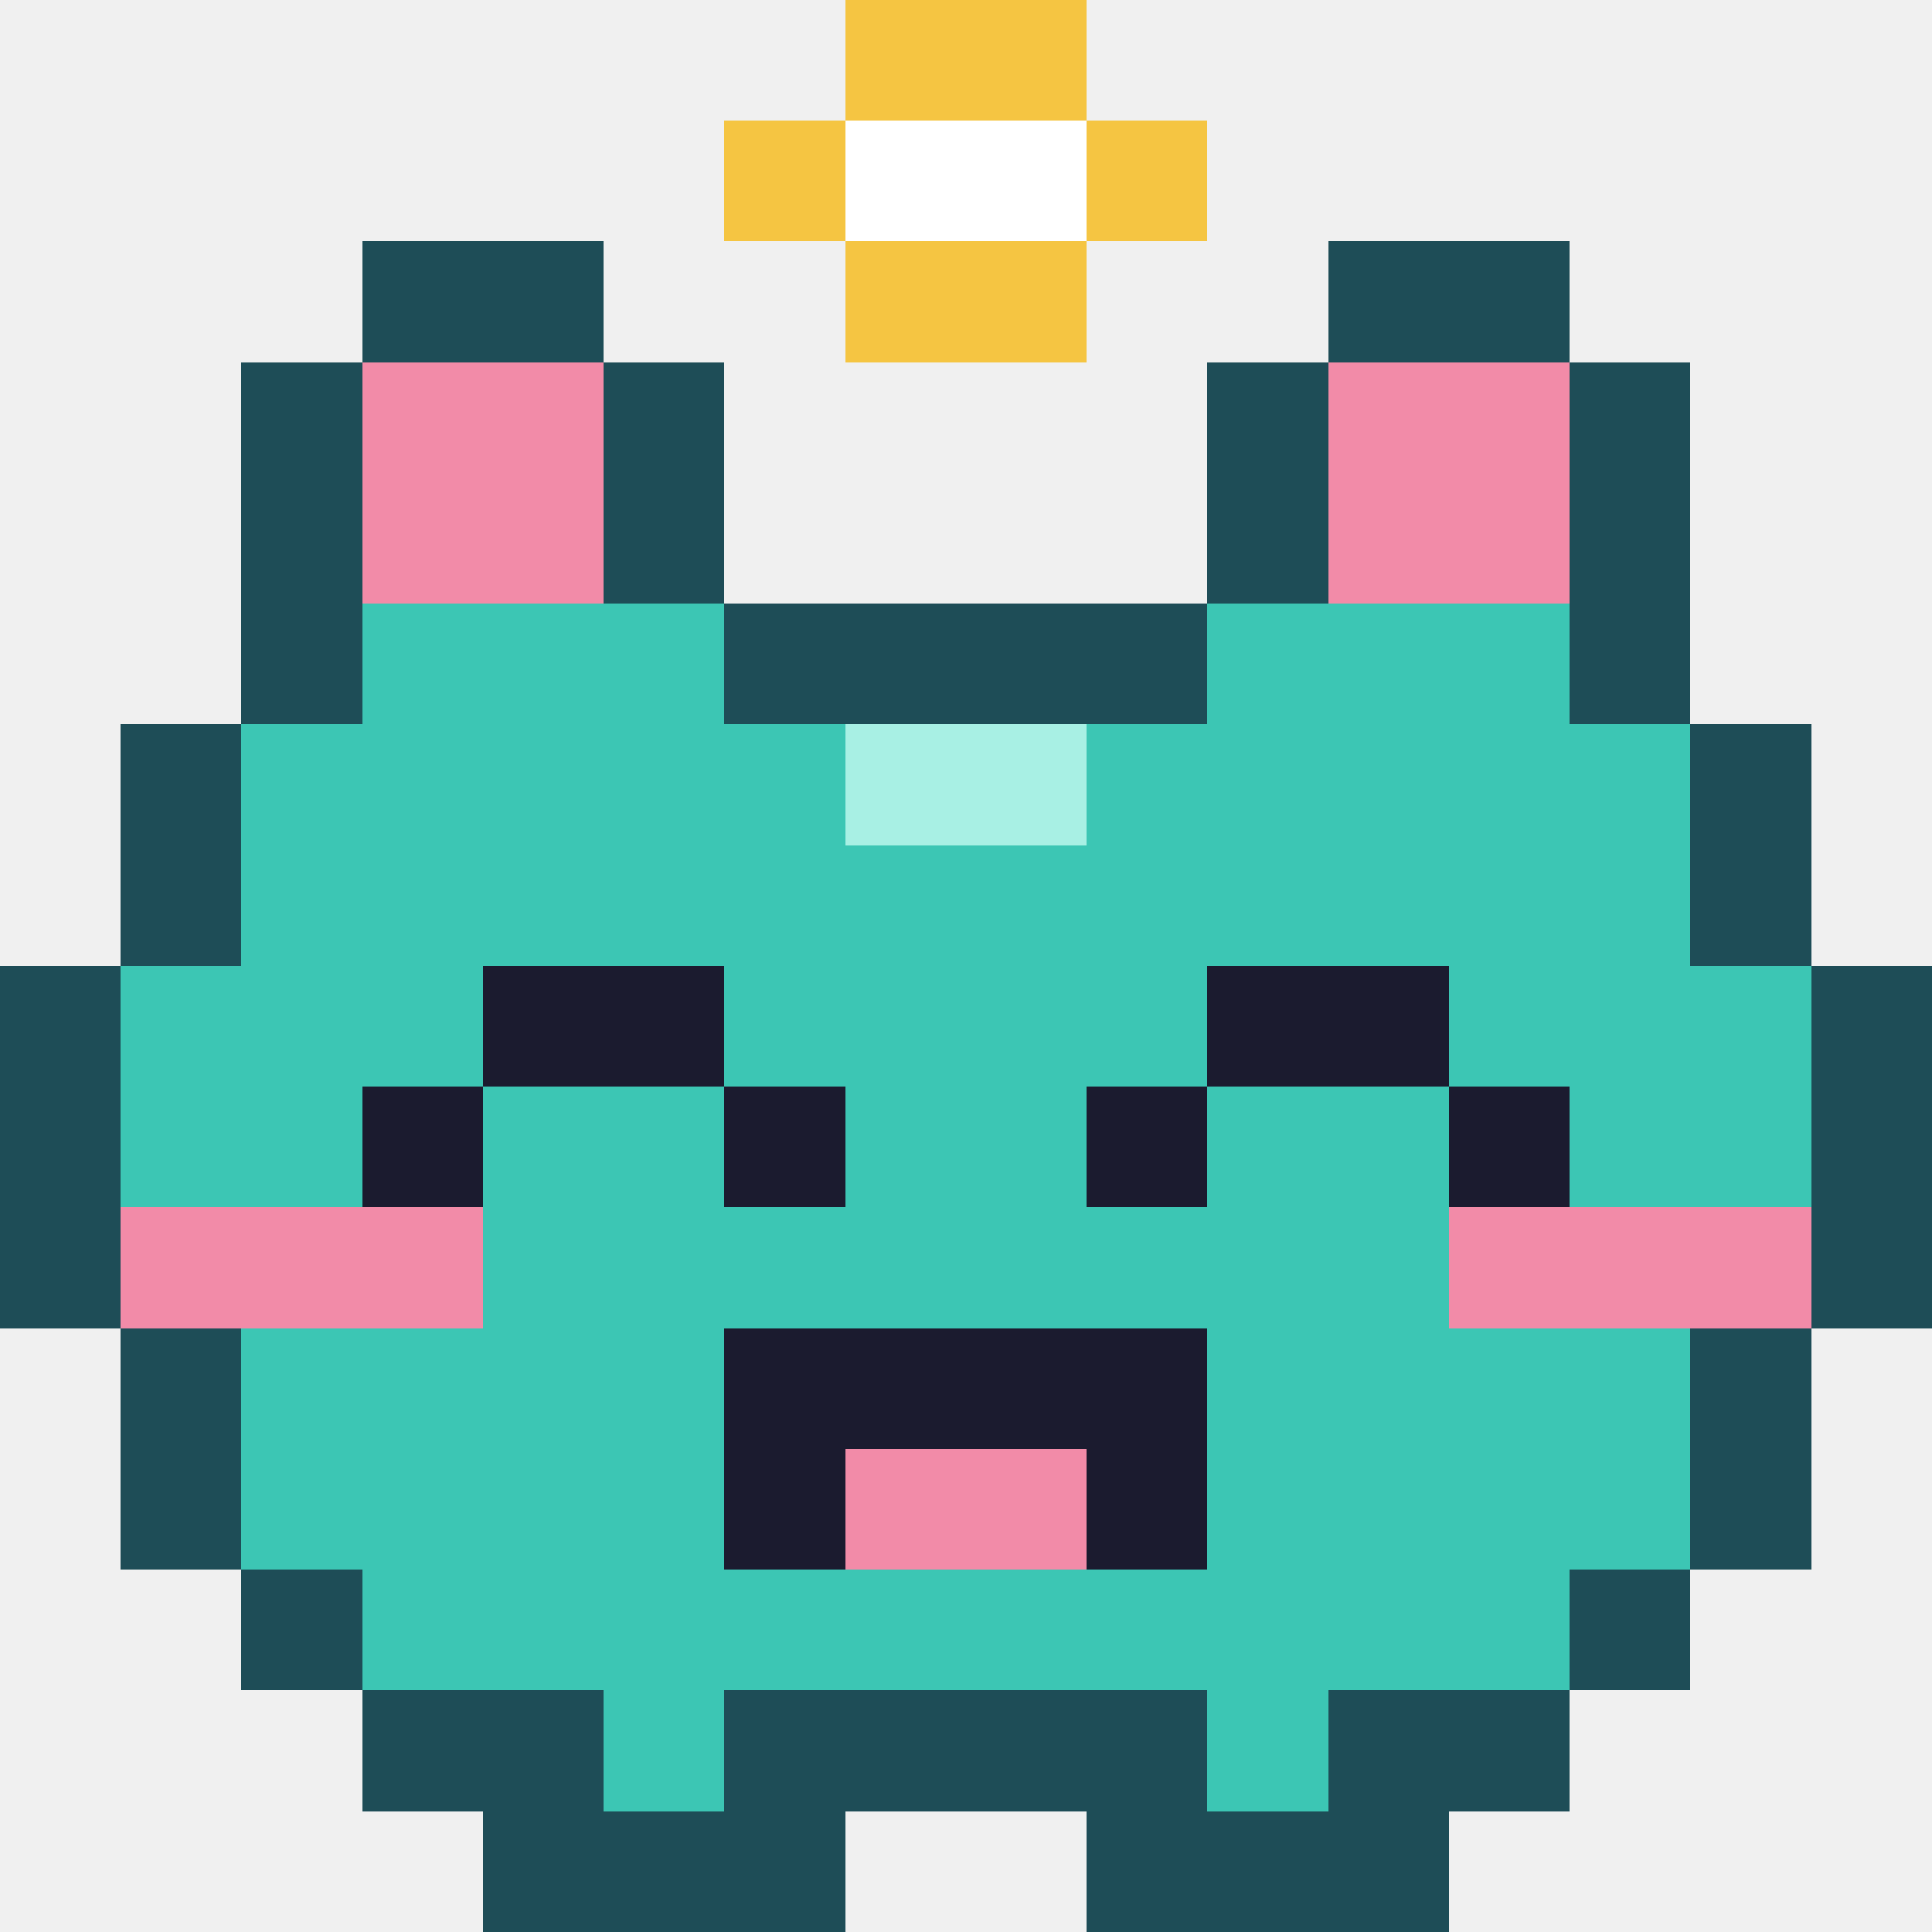
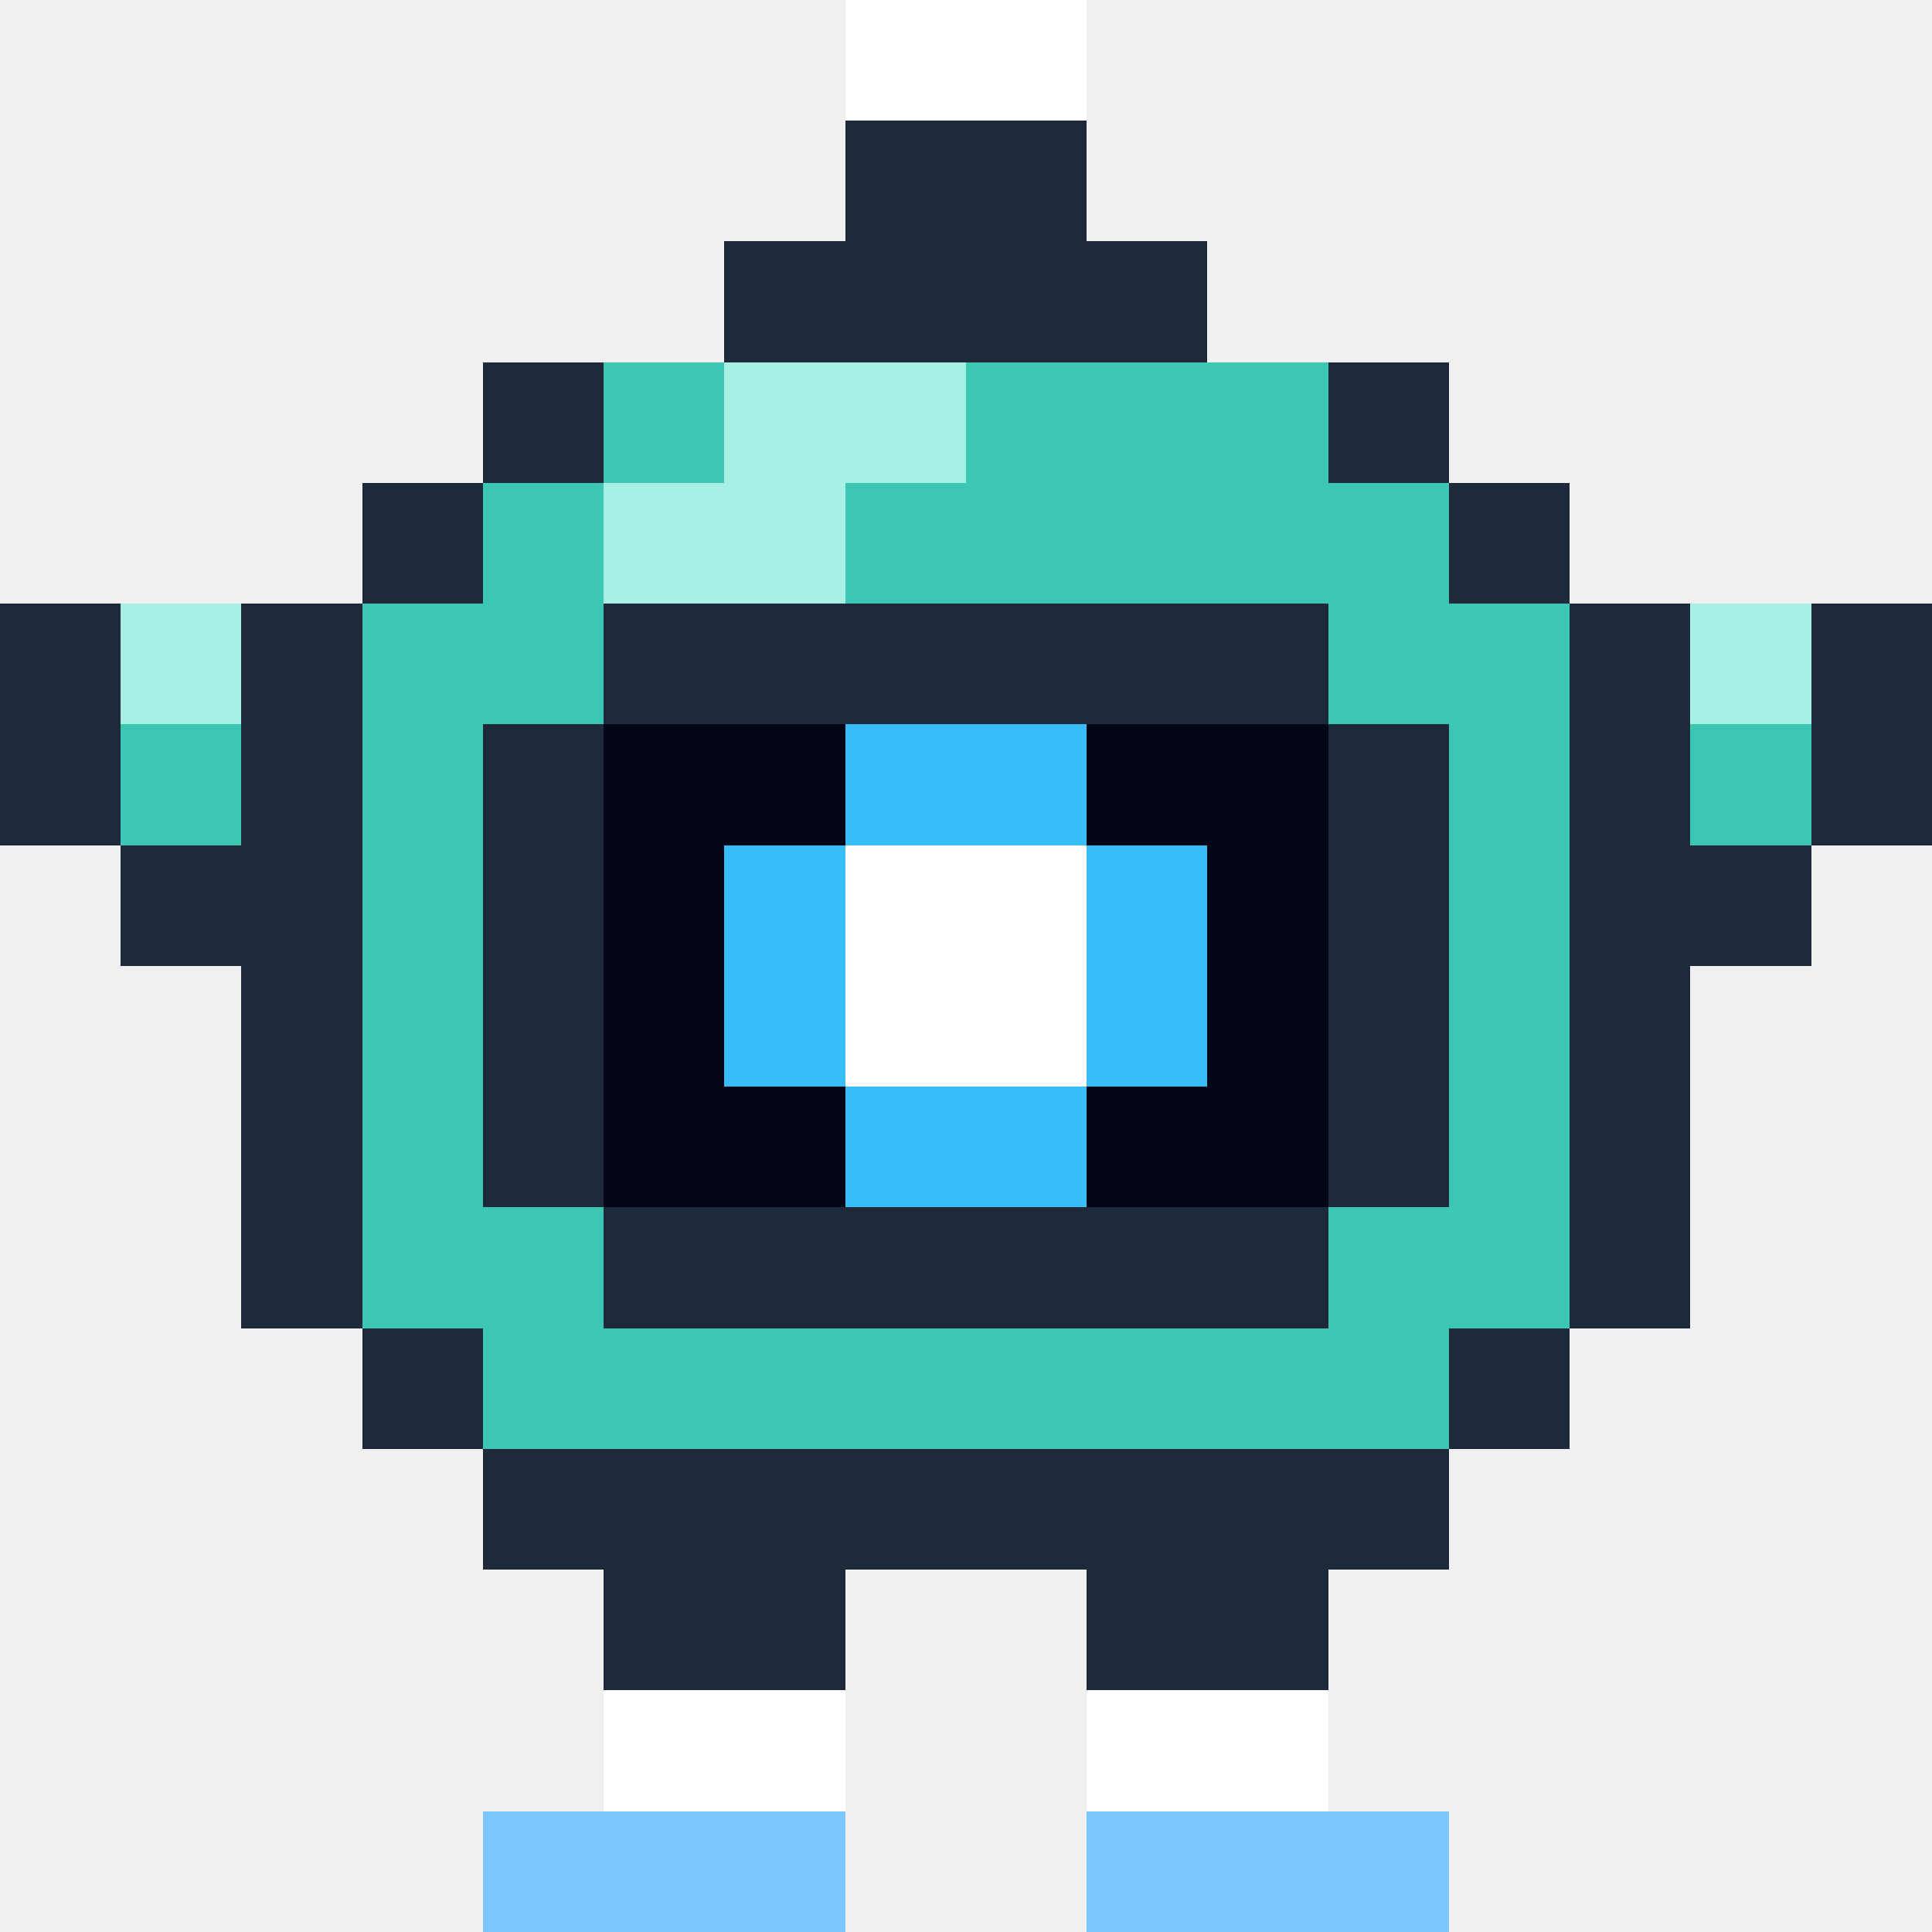
<svg xmlns="http://www.w3.org/2000/svg" viewBox="0 0 16 16" width="128" height="128" shape-rendering="crispEdges">
  <g opacity="1">
    <animate attributeName="opacity" values="1;0" keyTimes="0;0.5" dur="0.667s" calcMode="discrete" repeatCount="indefinite" />
-     <rect x="7" y="0" width="2" height="1" fill="#f5c542" />
-     <rect x="6" y="1" width="1" height="1" fill="#f5c542" />
-     <rect x="7" y="1" width="2" height="1" fill="#ffffff" />
-     <rect x="9" y="1" width="1" height="1" fill="#f5c542" />
-     <rect x="3" y="2" width="2" height="1" fill="#1e4d57" />
-     <rect x="7" y="2" width="2" height="1" fill="#f5c542" />
-     <rect x="11" y="2" width="2" height="1" fill="#1e4d57" />
-     <rect x="2" y="3" width="1" height="1" fill="#1e4d57" />
-     <rect x="3" y="3" width="2" height="1" fill="#f28ba8" />
-     <rect x="5" y="3" width="1" height="1" fill="#1e4d57" />
-     <rect x="10" y="3" width="1" height="1" fill="#1e4d57" />
-     <rect x="11" y="3" width="2" height="1" fill="#f28ba8" />
-     <rect x="13" y="3" width="1" height="1" fill="#1e4d57" />
-     <rect x="2" y="4" width="1" height="1" fill="#1e4d57" />
-     <rect x="3" y="4" width="2" height="1" fill="#f28ba8" />
-     <rect x="5" y="4" width="1" height="1" fill="#1e4d57" />
-     <rect x="10" y="4" width="1" height="1" fill="#1e4d57" />
-     <rect x="11" y="4" width="2" height="1" fill="#f28ba8" />
-     <rect x="13" y="4" width="1" height="1" fill="#1e4d57" />
-     <rect x="2" y="5" width="1" height="1" fill="#1e4d57" />
-     <rect x="3" y="5" width="3" height="1" fill="#3cc6b4" />
-     <rect x="6" y="5" width="4" height="1" fill="#1e4d57" />
-     <rect x="10" y="5" width="3" height="1" fill="#3cc6b4" />
-     <rect x="13" y="5" width="1" height="1" fill="#1e4d57" />
-     <rect x="1" y="6" width="1" height="1" fill="#1e4d57" />
-     <rect x="2" y="6" width="5" height="1" fill="#3cc6b4" />
-     <rect x="7" y="6" width="2" height="1" fill="#a8f0e4" />
-     <rect x="9" y="6" width="5" height="1" fill="#3cc6b4" />
-     <rect x="14" y="6" width="1" height="1" fill="#1e4d57" />
-     <rect x="1" y="7" width="1" height="1" fill="#1e4d57" />
-     <rect x="2" y="7" width="12" height="1" fill="#3cc6b4" />
-     <rect x="14" y="7" width="1" height="1" fill="#1e4d57" />
-     <rect x="0" y="8" width="1" height="1" fill="#1e4d57" />
-     <rect x="1" y="8" width="3" height="1" fill="#3cc6b4" />
-     <rect x="4" y="8" width="2" height="1" fill="#1b1b2f" />
-     <rect x="6" y="8" width="4" height="1" fill="#3cc6b4" />
-     <rect x="10" y="8" width="2" height="1" fill="#1b1b2f" />
-     <rect x="12" y="8" width="3" height="1" fill="#3cc6b4" />
-     <rect x="15" y="8" width="1" height="1" fill="#1e4d57" />
-     <rect x="0" y="9" width="1" height="1" fill="#1e4d57" />
-     <rect x="1" y="9" width="2" height="1" fill="#3cc6b4" />
-     <rect x="3" y="9" width="1" height="1" fill="#1b1b2f" />
-     <rect x="4" y="9" width="2" height="1" fill="#3cc6b4" />
-     <rect x="6" y="9" width="1" height="1" fill="#1b1b2f" />
-     <rect x="7" y="9" width="2" height="1" fill="#3cc6b4" />
-     <rect x="9" y="9" width="1" height="1" fill="#1b1b2f" />
-     <rect x="10" y="9" width="2" height="1" fill="#3cc6b4" />
-     <rect x="12" y="9" width="1" height="1" fill="#1b1b2f" />
-     <rect x="13" y="9" width="2" height="1" fill="#3cc6b4" />
-     <rect x="15" y="9" width="1" height="1" fill="#1e4d57" />
-     <rect x="0" y="10" width="1" height="1" fill="#1e4d57" />
-     <rect x="1" y="10" width="3" height="1" fill="#f28ba8" />
-     <rect x="4" y="10" width="8" height="1" fill="#3cc6b4" />
-     <rect x="12" y="10" width="3" height="1" fill="#f28ba8" />
-     <rect x="15" y="10" width="1" height="1" fill="#1e4d57" />
-     <rect x="1" y="11" width="1" height="1" fill="#1e4d57" />
-     <rect x="2" y="11" width="4" height="1" fill="#3cc6b4" />
-     <rect x="6" y="11" width="4" height="1" fill="#1b1b2f" />
-     <rect x="10" y="11" width="4" height="1" fill="#3cc6b4" />
-     <rect x="14" y="11" width="1" height="1" fill="#1e4d57" />
-     <rect x="1" y="12" width="1" height="1" fill="#1e4d57" />
-     <rect x="2" y="12" width="4" height="1" fill="#3cc6b4" />
-     <rect x="6" y="12" width="1" height="1" fill="#1b1b2f" />
-     <rect x="7" y="12" width="2" height="1" fill="#f28ba8" />
-     <rect x="9" y="12" width="1" height="1" fill="#1b1b2f" />
-     <rect x="10" y="12" width="4" height="1" fill="#3cc6b4" />
-     <rect x="14" y="12" width="1" height="1" fill="#1e4d57" />
-     <rect x="2" y="13" width="1" height="1" fill="#1e4d57" />
-     <rect x="3" y="13" width="10" height="1" fill="#3cc6b4" />
-     <rect x="13" y="13" width="1" height="1" fill="#1e4d57" />
-     <rect x="3" y="14" width="2" height="1" fill="#1e4d57" />
-     <rect x="5" y="14" width="1" height="1" fill="#3cc6b4" />
-     <rect x="6" y="14" width="4" height="1" fill="#1e4d57" />
-     <rect x="10" y="14" width="1" height="1" fill="#3cc6b4" />
-     <rect x="11" y="14" width="2" height="1" fill="#1e4d57" />
-     <rect x="4" y="15" width="3" height="1" fill="#1e4d57" />
-     <rect x="9" y="15" width="3" height="1" fill="#1e4d57" />
+     <rect x="7" y="0" width="2" height="1" fill="#ffffff" />
+     <rect x="7" y="1" width="2" height="1" fill="#1e293b" />
+     <rect x="6" y="2" width="4" height="1" fill="#1e293b" />
+     <rect x="4" y="3" width="1" height="1" fill="#1e293b" />
+     <rect x="5" y="3" width="1" height="1" fill="#3cc6b4" />
+     <rect x="6" y="3" width="2" height="1" fill="#a8f0e4" />
+     <rect x="8" y="3" width="3" height="1" fill="#3cc6b4" />
+     <rect x="11" y="3" width="1" height="1" fill="#1e293b" />
+     <rect x="3" y="4" width="1" height="1" fill="#1e293b" />
+     <rect x="4" y="4" width="1" height="1" fill="#3cc6b4" />
+     <rect x="5" y="4" width="2" height="1" fill="#a8f0e4" />
+     <rect x="7" y="4" width="5" height="1" fill="#3cc6b4" />
+     <rect x="12" y="4" width="1" height="1" fill="#1e293b" />
+     <rect x="0" y="5" width="1" height="1" fill="#1e293b" />
+     <rect x="1" y="5" width="1" height="1" fill="#a8f0e4" />
+     <rect x="2" y="5" width="1" height="1" fill="#1e293b" />
+     <rect x="3" y="5" width="2" height="1" fill="#3cc6b4" />
+     <rect x="5" y="5" width="6" height="1" fill="#1e293b" />
+     <rect x="11" y="5" width="2" height="1" fill="#3cc6b4" />
+     <rect x="13" y="5" width="1" height="1" fill="#1e293b" />
+     <rect x="14" y="5" width="1" height="1" fill="#a8f0e4" />
+     <rect x="15" y="5" width="1" height="1" fill="#1e293b" />
+     <rect x="0" y="6" width="1" height="1" fill="#1e293b" />
+     <rect x="1" y="6" width="1" height="1" fill="#3cc6b4" />
+     <rect x="2" y="6" width="1" height="1" fill="#1e293b" />
+     <rect x="3" y="6" width="1" height="1" fill="#3cc6b4" />
+     <rect x="4" y="6" width="1" height="1" fill="#1e293b" />
+     <rect x="5" y="6" width="2" height="1" fill="#020617" />
+     <rect x="7" y="6" width="2" height="1" fill="#38bdf8" />
+     <rect x="9" y="6" width="2" height="1" fill="#020617" />
+     <rect x="11" y="6" width="1" height="1" fill="#1e293b" />
+     <rect x="12" y="6" width="1" height="1" fill="#3cc6b4" />
+     <rect x="13" y="6" width="1" height="1" fill="#1e293b" />
+     <rect x="14" y="6" width="1" height="1" fill="#3cc6b4" />
+     <rect x="15" y="6" width="1" height="1" fill="#1e293b" />
+     <rect x="1" y="7" width="2" height="1" fill="#1e293b" />
+     <rect x="3" y="7" width="1" height="1" fill="#3cc6b4" />
+     <rect x="4" y="7" width="1" height="1" fill="#1e293b" />
+     <rect x="5" y="7" width="1" height="1" fill="#020617" />
+     <rect x="6" y="7" width="1" height="1" fill="#38bdf8" />
+     <rect x="7" y="7" width="2" height="1" fill="#ffffff" />
+     <rect x="9" y="7" width="1" height="1" fill="#38bdf8" />
+     <rect x="10" y="7" width="1" height="1" fill="#020617" />
+     <rect x="11" y="7" width="1" height="1" fill="#1e293b" />
+     <rect x="12" y="7" width="1" height="1" fill="#3cc6b4" />
+     <rect x="13" y="7" width="2" height="1" fill="#1e293b" />
+     <rect x="2" y="8" width="1" height="1" fill="#1e293b" />
+     <rect x="3" y="8" width="1" height="1" fill="#3cc6b4" />
+     <rect x="4" y="8" width="1" height="1" fill="#1e293b" />
+     <rect x="5" y="8" width="1" height="1" fill="#020617" />
+     <rect x="6" y="8" width="1" height="1" fill="#38bdf8" />
+     <rect x="7" y="8" width="2" height="1" fill="#ffffff" />
+     <rect x="9" y="8" width="1" height="1" fill="#38bdf8" />
+     <rect x="10" y="8" width="1" height="1" fill="#020617" />
+     <rect x="11" y="8" width="1" height="1" fill="#1e293b" />
+     <rect x="12" y="8" width="1" height="1" fill="#3cc6b4" />
+     <rect x="13" y="8" width="1" height="1" fill="#1e293b" />
+     <rect x="2" y="9" width="1" height="1" fill="#1e293b" />
+     <rect x="3" y="9" width="1" height="1" fill="#3cc6b4" />
+     <rect x="4" y="9" width="1" height="1" fill="#1e293b" />
+     <rect x="5" y="9" width="2" height="1" fill="#020617" />
+     <rect x="7" y="9" width="2" height="1" fill="#38bdf8" />
+     <rect x="9" y="9" width="2" height="1" fill="#020617" />
+     <rect x="11" y="9" width="1" height="1" fill="#1e293b" />
+     <rect x="12" y="9" width="1" height="1" fill="#3cc6b4" />
+     <rect x="13" y="9" width="1" height="1" fill="#1e293b" />
+     <rect x="2" y="10" width="1" height="1" fill="#1e293b" />
+     <rect x="3" y="10" width="2" height="1" fill="#3cc6b4" />
+     <rect x="5" y="10" width="6" height="1" fill="#1e293b" />
+     <rect x="11" y="10" width="2" height="1" fill="#3cc6b4" />
+     <rect x="13" y="10" width="1" height="1" fill="#1e293b" />
+     <rect x="3" y="11" width="1" height="1" fill="#1e293b" />
+     <rect x="4" y="11" width="8" height="1" fill="#3cc6b4" />
+     <rect x="12" y="11" width="1" height="1" fill="#1e293b" />
+     <rect x="4" y="12" width="8" height="1" fill="#1e293b" />
+     <rect x="5" y="13" width="2" height="1" fill="#1e293b" />
+     <rect x="9" y="13" width="2" height="1" fill="#1e293b" />
+     <rect x="5" y="14" width="2" height="1" fill="#ffffff" />
+     <rect x="9" y="14" width="2" height="1" fill="#ffffff" />
+     <rect x="4" y="15" width="3" height="1" fill="#7cc7ff" />
+     <rect x="9" y="15" width="3" height="1" fill="#7cc7ff" />
  </g>
  <g opacity="0">
    <animate attributeName="opacity" values="0;1" keyTimes="0;0.5" dur="0.667s" calcMode="discrete" repeatCount="indefinite" />
-     <rect x="7" y="1" width="2" height="1" fill="#f5c542" />
-     <rect x="3" y="2" width="2" height="1" fill="#1e4d57" />
-     <rect x="6" y="2" width="1" height="1" fill="#f5c542" />
-     <rect x="7" y="2" width="2" height="1" fill="#ffffff" />
-     <rect x="9" y="2" width="1" height="1" fill="#f5c542" />
-     <rect x="11" y="2" width="2" height="1" fill="#1e4d57" />
-     <rect x="2" y="3" width="1" height="1" fill="#1e4d57" />
-     <rect x="3" y="3" width="2" height="1" fill="#f28ba8" />
-     <rect x="5" y="3" width="1" height="1" fill="#1e4d57" />
-     <rect x="7" y="3" width="2" height="1" fill="#f5c542" />
-     <rect x="10" y="3" width="1" height="1" fill="#1e4d57" />
-     <rect x="11" y="3" width="2" height="1" fill="#f28ba8" />
-     <rect x="13" y="3" width="1" height="1" fill="#1e4d57" />
-     <rect x="2" y="4" width="1" height="1" fill="#1e4d57" />
-     <rect x="3" y="4" width="2" height="1" fill="#f28ba8" />
-     <rect x="5" y="4" width="1" height="1" fill="#1e4d57" />
-     <rect x="10" y="4" width="1" height="1" fill="#1e4d57" />
-     <rect x="11" y="4" width="2" height="1" fill="#f28ba8" />
-     <rect x="13" y="4" width="1" height="1" fill="#1e4d57" />
-     <rect x="2" y="5" width="1" height="1" fill="#1e4d57" />
-     <rect x="3" y="5" width="3" height="1" fill="#3cc6b4" />
-     <rect x="6" y="5" width="4" height="1" fill="#1e4d57" />
-     <rect x="10" y="5" width="3" height="1" fill="#3cc6b4" />
-     <rect x="13" y="5" width="1" height="1" fill="#1e4d57" />
-     <rect x="1" y="6" width="1" height="1" fill="#1e4d57" />
-     <rect x="2" y="6" width="5" height="1" fill="#3cc6b4" />
-     <rect x="7" y="6" width="2" height="1" fill="#a8f0e4" />
-     <rect x="9" y="6" width="5" height="1" fill="#3cc6b4" />
-     <rect x="14" y="6" width="1" height="1" fill="#1e4d57" />
-     <rect x="1" y="7" width="1" height="1" fill="#1e4d57" />
-     <rect x="2" y="7" width="12" height="1" fill="#3cc6b4" />
-     <rect x="14" y="7" width="1" height="1" fill="#1e4d57" />
-     <rect x="0" y="8" width="1" height="1" fill="#1e4d57" />
-     <rect x="1" y="8" width="3" height="1" fill="#3cc6b4" />
-     <rect x="4" y="8" width="2" height="1" fill="#1b1b2f" />
-     <rect x="6" y="8" width="4" height="1" fill="#3cc6b4" />
-     <rect x="10" y="8" width="2" height="1" fill="#1b1b2f" />
-     <rect x="12" y="8" width="3" height="1" fill="#3cc6b4" />
-     <rect x="15" y="8" width="1" height="1" fill="#1e4d57" />
-     <rect x="0" y="9" width="1" height="1" fill="#1e4d57" />
-     <rect x="1" y="9" width="2" height="1" fill="#3cc6b4" />
-     <rect x="3" y="9" width="1" height="1" fill="#1b1b2f" />
-     <rect x="4" y="9" width="2" height="1" fill="#3cc6b4" />
-     <rect x="6" y="9" width="1" height="1" fill="#1b1b2f" />
-     <rect x="7" y="9" width="2" height="1" fill="#3cc6b4" />
-     <rect x="9" y="9" width="1" height="1" fill="#1b1b2f" />
-     <rect x="10" y="9" width="2" height="1" fill="#3cc6b4" />
-     <rect x="12" y="9" width="1" height="1" fill="#1b1b2f" />
-     <rect x="13" y="9" width="2" height="1" fill="#3cc6b4" />
-     <rect x="15" y="9" width="1" height="1" fill="#1e4d57" />
-     <rect x="0" y="10" width="1" height="1" fill="#1e4d57" />
-     <rect x="1" y="10" width="3" height="1" fill="#f28ba8" />
-     <rect x="4" y="10" width="8" height="1" fill="#3cc6b4" />
-     <rect x="12" y="10" width="3" height="1" fill="#f28ba8" />
-     <rect x="15" y="10" width="1" height="1" fill="#1e4d57" />
-     <rect x="1" y="11" width="1" height="1" fill="#1e4d57" />
-     <rect x="2" y="11" width="4" height="1" fill="#3cc6b4" />
-     <rect x="6" y="11" width="4" height="1" fill="#1b1b2f" />
-     <rect x="10" y="11" width="4" height="1" fill="#3cc6b4" />
-     <rect x="14" y="11" width="1" height="1" fill="#1e4d57" />
-     <rect x="1" y="12" width="1" height="1" fill="#1e4d57" />
-     <rect x="2" y="12" width="4" height="1" fill="#3cc6b4" />
-     <rect x="6" y="12" width="1" height="1" fill="#1b1b2f" />
-     <rect x="7" y="12" width="2" height="1" fill="#f28ba8" />
-     <rect x="9" y="12" width="1" height="1" fill="#1b1b2f" />
-     <rect x="10" y="12" width="4" height="1" fill="#3cc6b4" />
-     <rect x="14" y="12" width="1" height="1" fill="#1e4d57" />
-     <rect x="2" y="13" width="1" height="1" fill="#1e4d57" />
-     <rect x="3" y="13" width="10" height="1" fill="#3cc6b4" />
-     <rect x="13" y="13" width="1" height="1" fill="#1e4d57" />
-     <rect x="3" y="14" width="2" height="1" fill="#1e4d57" />
-     <rect x="5" y="14" width="1" height="1" fill="#3cc6b4" />
-     <rect x="6" y="14" width="4" height="1" fill="#1e4d57" />
-     <rect x="10" y="14" width="1" height="1" fill="#3cc6b4" />
-     <rect x="11" y="14" width="2" height="1" fill="#1e4d57" />
-     <rect x="4" y="15" width="3" height="1" fill="#1e4d57" />
-     <rect x="9" y="15" width="3" height="1" fill="#1e4d57" />
+     <rect x="7" y="0" width="2" height="1" fill="#ffffff" />
+     <rect x="7" y="1" width="2" height="1" fill="#1e293b" />
+     <rect x="6" y="2" width="4" height="1" fill="#1e293b" />
+     <rect x="4" y="3" width="1" height="1" fill="#1e293b" />
+     <rect x="5" y="3" width="1" height="1" fill="#3cc6b4" />
+     <rect x="6" y="3" width="2" height="1" fill="#a8f0e4" />
+     <rect x="8" y="3" width="3" height="1" fill="#3cc6b4" />
+     <rect x="11" y="3" width="1" height="1" fill="#1e293b" />
+     <rect x="3" y="4" width="1" height="1" fill="#1e293b" />
+     <rect x="4" y="4" width="1" height="1" fill="#3cc6b4" />
+     <rect x="5" y="4" width="2" height="1" fill="#a8f0e4" />
+     <rect x="7" y="4" width="5" height="1" fill="#3cc6b4" />
+     <rect x="12" y="4" width="1" height="1" fill="#1e293b" />
+     <rect x="0" y="5" width="1" height="1" fill="#1e293b" />
+     <rect x="1" y="5" width="1" height="1" fill="#a8f0e4" />
+     <rect x="2" y="5" width="1" height="1" fill="#1e293b" />
+     <rect x="3" y="5" width="2" height="1" fill="#3cc6b4" />
+     <rect x="5" y="5" width="6" height="1" fill="#1e293b" />
+     <rect x="11" y="5" width="2" height="1" fill="#3cc6b4" />
+     <rect x="13" y="5" width="1" height="1" fill="#1e293b" />
+     <rect x="14" y="5" width="1" height="1" fill="#a8f0e4" />
+     <rect x="15" y="5" width="1" height="1" fill="#1e293b" />
+     <rect x="0" y="6" width="1" height="1" fill="#1e293b" />
+     <rect x="1" y="6" width="1" height="1" fill="#3cc6b4" />
+     <rect x="2" y="6" width="1" height="1" fill="#1e293b" />
+     <rect x="3" y="6" width="1" height="1" fill="#3cc6b4" />
+     <rect x="4" y="6" width="1" height="1" fill="#1e293b" />
+     <rect x="5" y="6" width="2" height="1" fill="#020617" />
+     <rect x="7" y="6" width="2" height="1" fill="#ffffff" />
+     <rect x="9" y="6" width="2" height="1" fill="#020617" />
+     <rect x="11" y="6" width="1" height="1" fill="#1e293b" />
+     <rect x="12" y="6" width="1" height="1" fill="#3cc6b4" />
+     <rect x="13" y="6" width="1" height="1" fill="#1e293b" />
+     <rect x="14" y="6" width="1" height="1" fill="#3cc6b4" />
+     <rect x="15" y="6" width="1" height="1" fill="#1e293b" />
+     <rect x="1" y="7" width="2" height="1" fill="#1e293b" />
+     <rect x="3" y="7" width="1" height="1" fill="#3cc6b4" />
+     <rect x="4" y="7" width="1" height="1" fill="#1e293b" />
+     <rect x="5" y="7" width="1" height="1" fill="#020617" />
+     <rect x="6" y="7" width="1" height="1" fill="#ffffff" />
+     <rect x="7" y="7" width="2" height="1" fill="#38bdf8" />
+     <rect x="9" y="7" width="1" height="1" fill="#ffffff" />
+     <rect x="10" y="7" width="1" height="1" fill="#020617" />
+     <rect x="11" y="7" width="1" height="1" fill="#1e293b" />
+     <rect x="12" y="7" width="1" height="1" fill="#3cc6b4" />
+     <rect x="13" y="7" width="2" height="1" fill="#1e293b" />
+     <rect x="2" y="8" width="1" height="1" fill="#1e293b" />
+     <rect x="3" y="8" width="1" height="1" fill="#3cc6b4" />
+     <rect x="4" y="8" width="1" height="1" fill="#1e293b" />
+     <rect x="5" y="8" width="1" height="1" fill="#020617" />
+     <rect x="6" y="8" width="1" height="1" fill="#ffffff" />
+     <rect x="7" y="8" width="2" height="1" fill="#38bdf8" />
+     <rect x="9" y="8" width="1" height="1" fill="#ffffff" />
+     <rect x="10" y="8" width="1" height="1" fill="#020617" />
+     <rect x="11" y="8" width="1" height="1" fill="#1e293b" />
+     <rect x="12" y="8" width="1" height="1" fill="#3cc6b4" />
+     <rect x="13" y="8" width="1" height="1" fill="#1e293b" />
+     <rect x="2" y="9" width="1" height="1" fill="#1e293b" />
+     <rect x="3" y="9" width="1" height="1" fill="#3cc6b4" />
+     <rect x="4" y="9" width="1" height="1" fill="#1e293b" />
+     <rect x="5" y="9" width="2" height="1" fill="#020617" />
+     <rect x="7" y="9" width="2" height="1" fill="#ffffff" />
+     <rect x="9" y="9" width="2" height="1" fill="#020617" />
+     <rect x="11" y="9" width="1" height="1" fill="#1e293b" />
+     <rect x="12" y="9" width="1" height="1" fill="#3cc6b4" />
+     <rect x="13" y="9" width="1" height="1" fill="#1e293b" />
+     <rect x="2" y="10" width="1" height="1" fill="#1e293b" />
+     <rect x="3" y="10" width="2" height="1" fill="#3cc6b4" />
+     <rect x="5" y="10" width="6" height="1" fill="#1e293b" />
+     <rect x="11" y="10" width="2" height="1" fill="#3cc6b4" />
+     <rect x="13" y="10" width="1" height="1" fill="#1e293b" />
+     <rect x="3" y="11" width="1" height="1" fill="#1e293b" />
+     <rect x="4" y="11" width="8" height="1" fill="#3cc6b4" />
+     <rect x="12" y="11" width="1" height="1" fill="#1e293b" />
+     <rect x="4" y="12" width="8" height="1" fill="#1e293b" />
+     <rect x="5" y="13" width="2" height="1" fill="#1e293b" />
+     <rect x="9" y="13" width="2" height="1" fill="#1e293b" />
+     <rect x="5" y="14" width="2" height="1" fill="#7cc7ff" />
+     <rect x="9" y="14" width="2" height="1" fill="#7cc7ff" />
+     <rect x="5" y="15" width="1" height="1" fill="#ffffff" />
+     <rect x="10" y="15" width="1" height="1" fill="#ffffff" />
  </g>
</svg>
